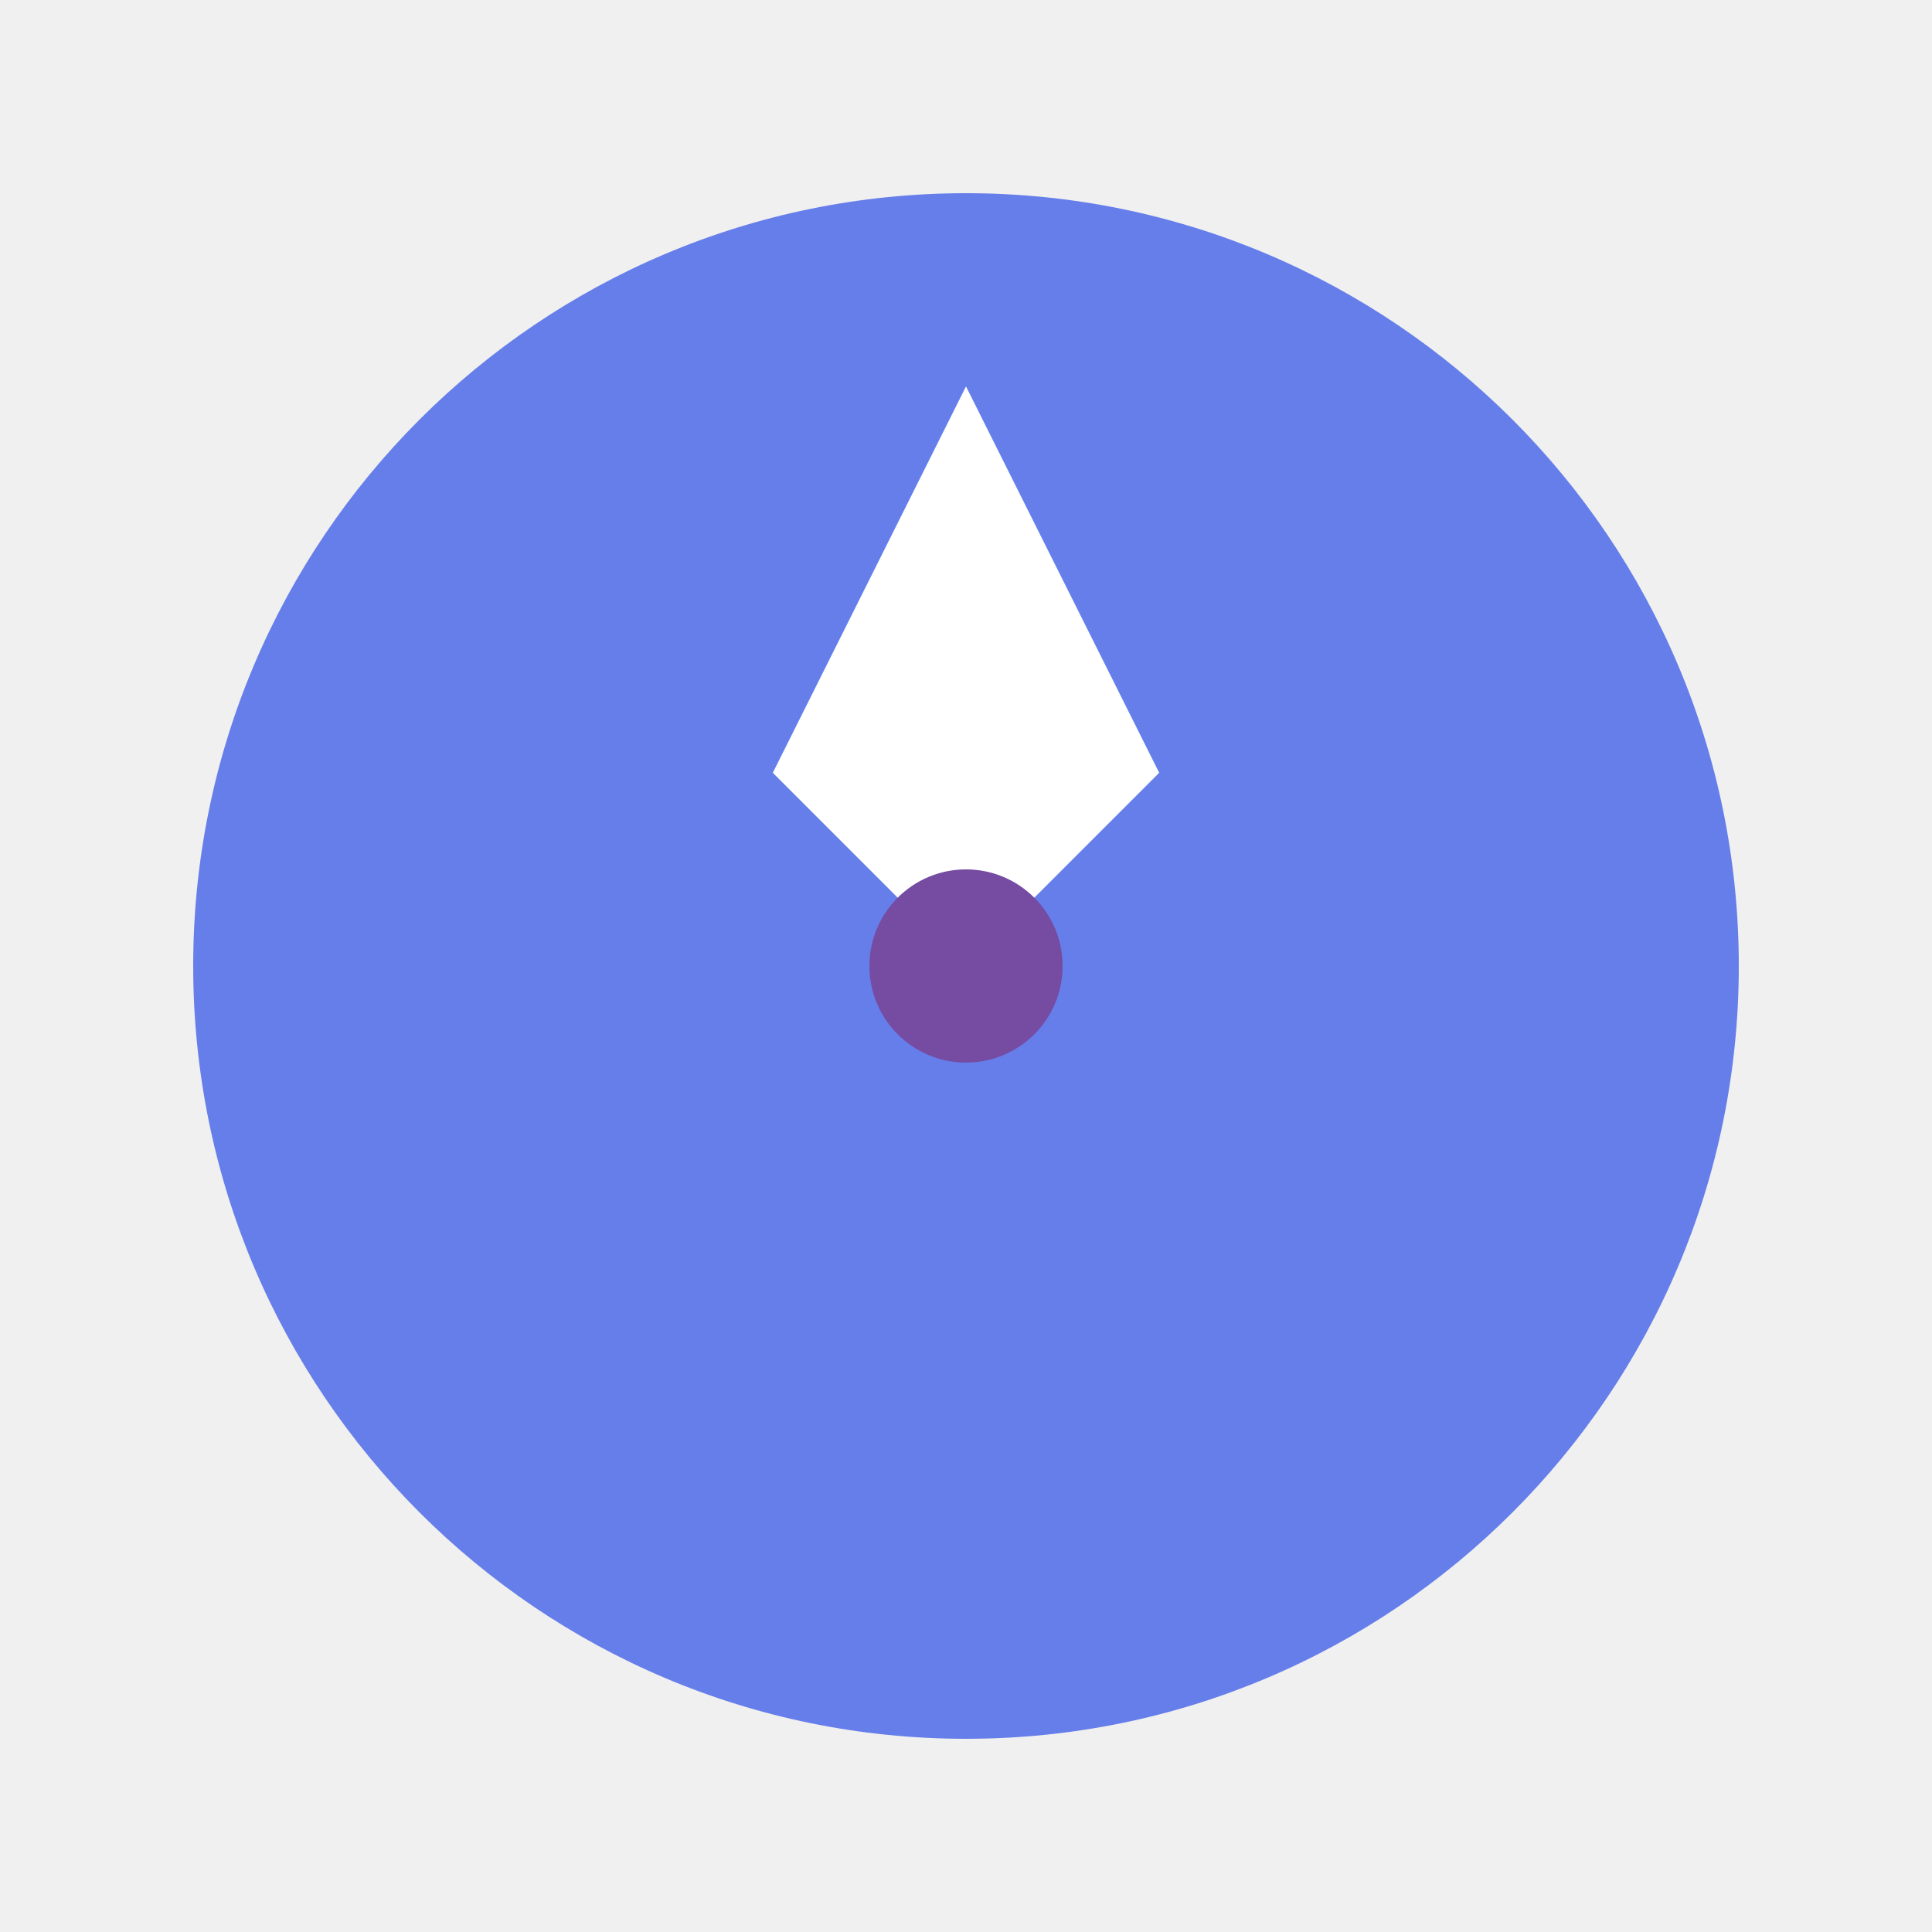
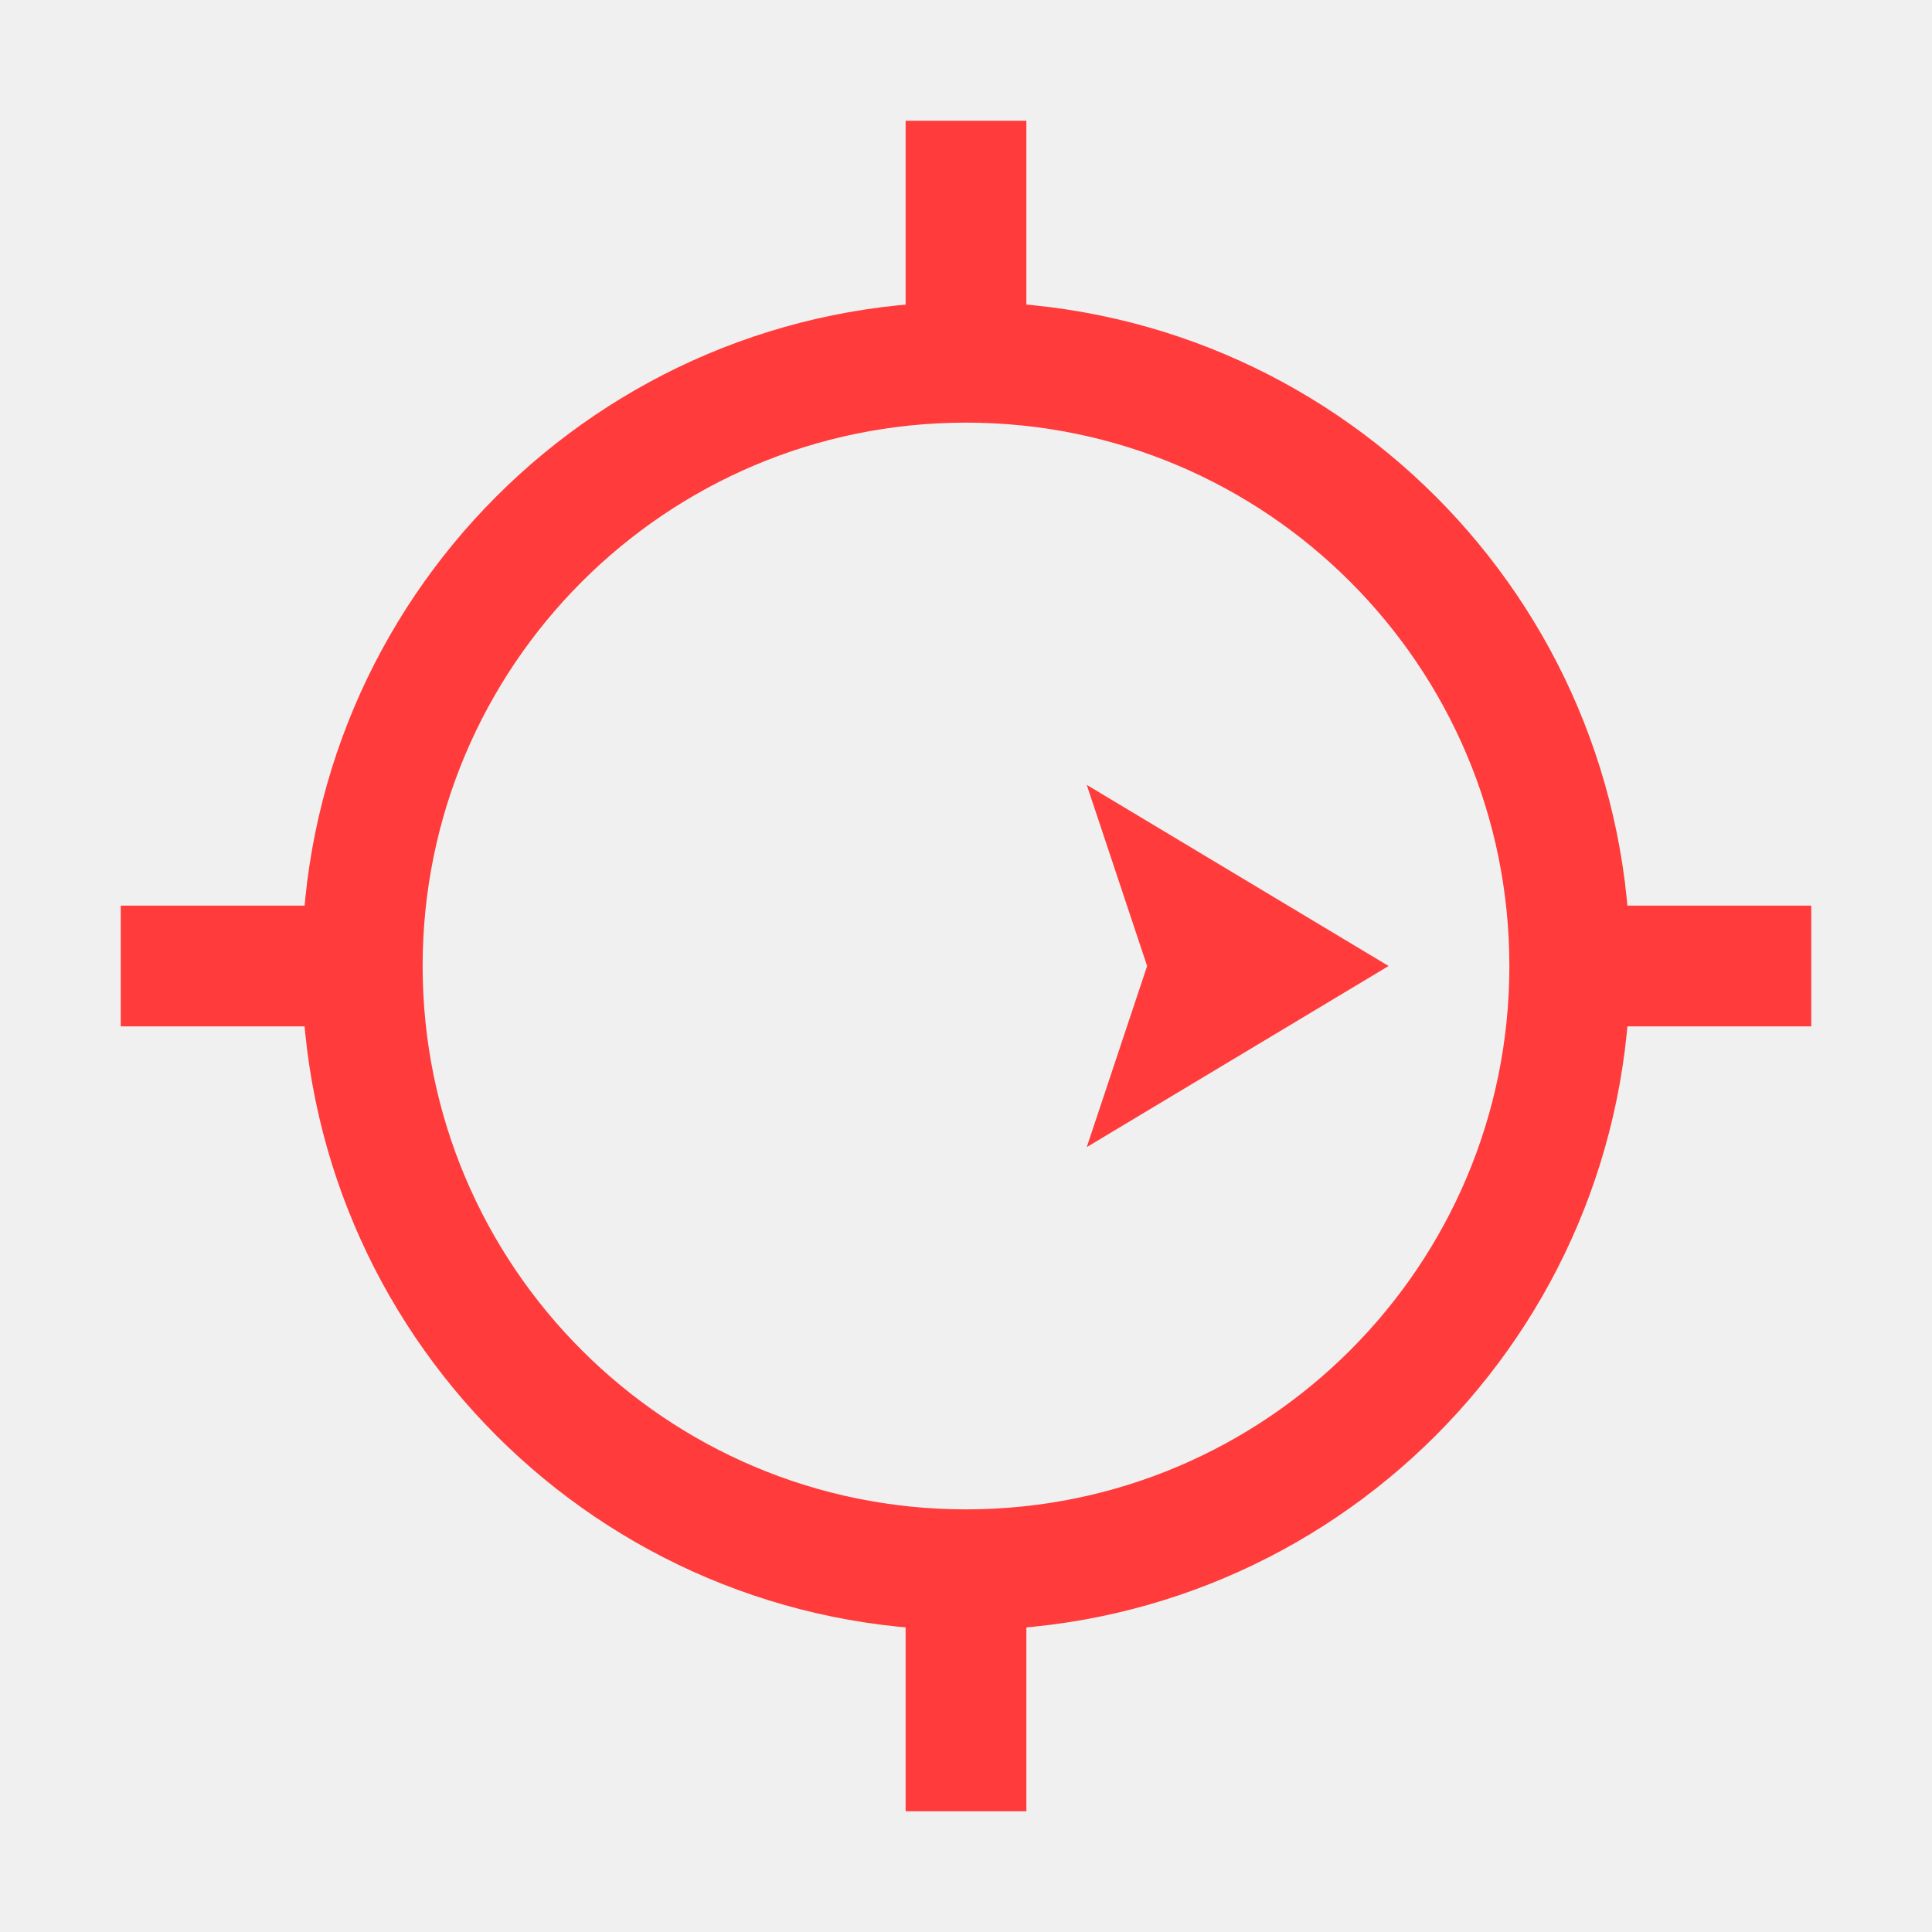
- <svg xmlns="http://www.w3.org/2000/svg" viewBox="0 0 100 100">
-   <circle cx="50" cy="50" r="40" fill="#667eea" />
-   <path d="M50 20 L60 40 L50 50 L40 40 Z" fill="#fff" />
-   <circle cx="50" cy="50" r="5" fill="#764ba2" />
+ <svg xmlns="http://www.w3.org/2000/svg" viewBox="0 0 64 64">
+   <circle cx="32" cy="32" r="20" stroke="#ff3b3b" stroke-width="4" fill="none" />
+   <line x1="32" y1="4" x2="32" y2="12" stroke="#ff3b3b" stroke-width="4" />
+   <line x1="32" y1="52" x2="32" y2="60" stroke="#ff3b3b" stroke-width="4" />
+   <line x1="4" y1="32" x2="12" y2="32" stroke="#ff3b3b" stroke-width="4" />
+   <line x1="52" y1="32" x2="60" y2="32" stroke="#ff3b3b" stroke-width="4" />
+   <path d="M36 26 L46 32 L36 38 L38 32 Z" fill="#ff3b3b" />
</svg>
